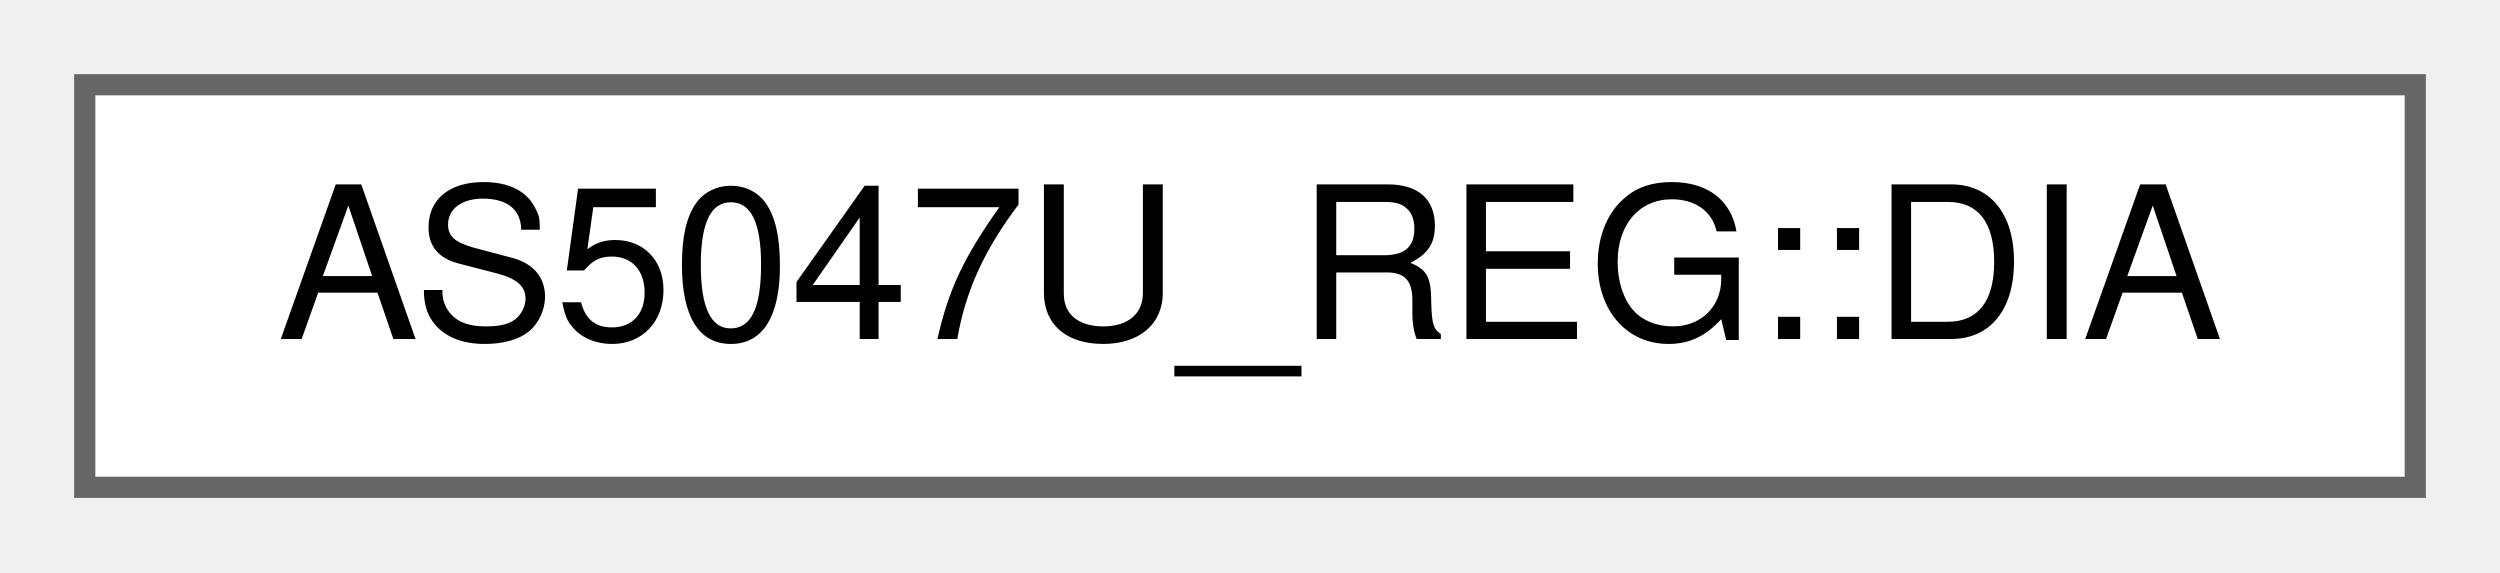
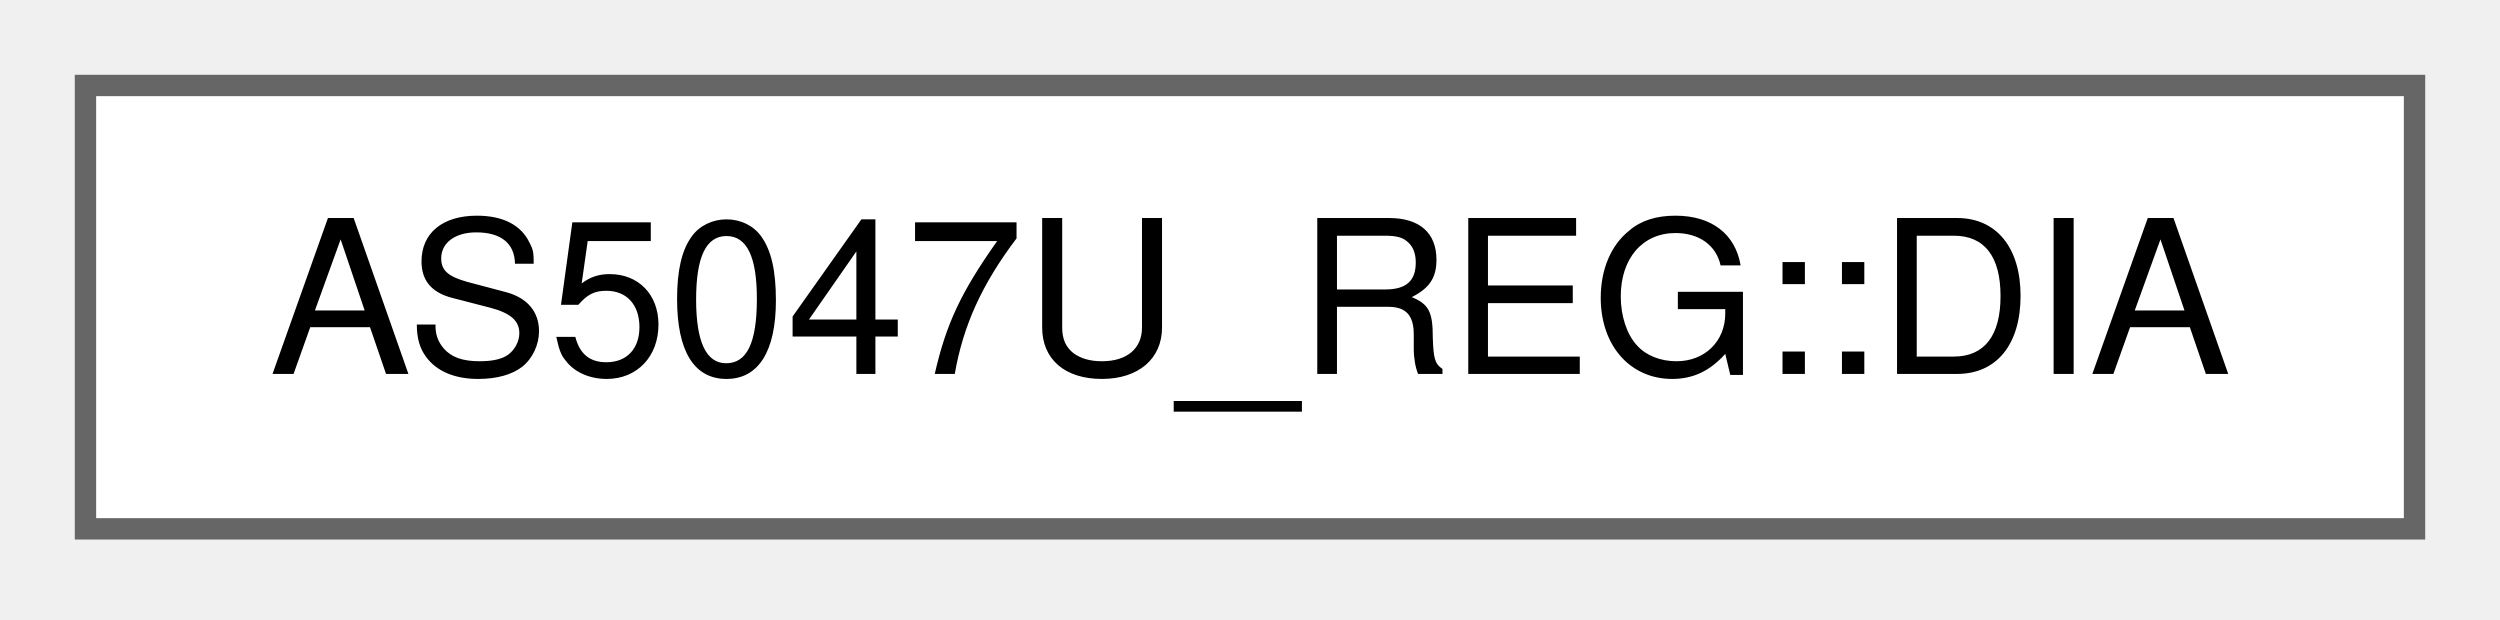
- <svg xmlns="http://www.w3.org/2000/svg" xmlns:xlink="http://www.w3.org/1999/xlink" width="118pt" height="27pt" viewBox="0.00 0.00 118.00 27.00">
-   <g id="graph0" class="graph" transform="scale(1 1) rotate(0) translate(4 23)">
+ <svg xmlns="http://www.w3.org/2000/svg" xmlns:xlink="http://www.w3.org/1999/xlink" width="117pt" height="29pt" viewBox="0.00 0.00 117.00 29.00">
+   <g id="graph0" class="graph" transform="scale(1 1) rotate(0) translate(4 24.75)">
    <g id="Node000000" class="node">
      <g id="a_Node000000">
        <a xlink:href="structAS5047U__REG_1_1DIA.html" target="_top" xlink:title="DIA – Diagnostic register (0x3FF5, read-only)">
-           <polygon fill="white" stroke="#666666" points="110,-19 0,-19 0,0 110,0 110,-19" />
-           <text text-anchor="middle" x="55" y="-7" font-family="Helvetica,sans-Serif" font-size="10.00">AS5047U_REG::DIA</text>
+           <polygon fill="white" stroke="#666666" points="109,-20.75 0,-20.75 0,0 109,0 109,-20.75" />
+           <text xml:space="preserve" text-anchor="middle" x="54.5" y="-7.25" font-family="Helvetica,sans-Serif" font-size="10.00">AS5047U_REG::DIA</text>
        </a>
      </g>
    </g>
  </g>
</svg>
